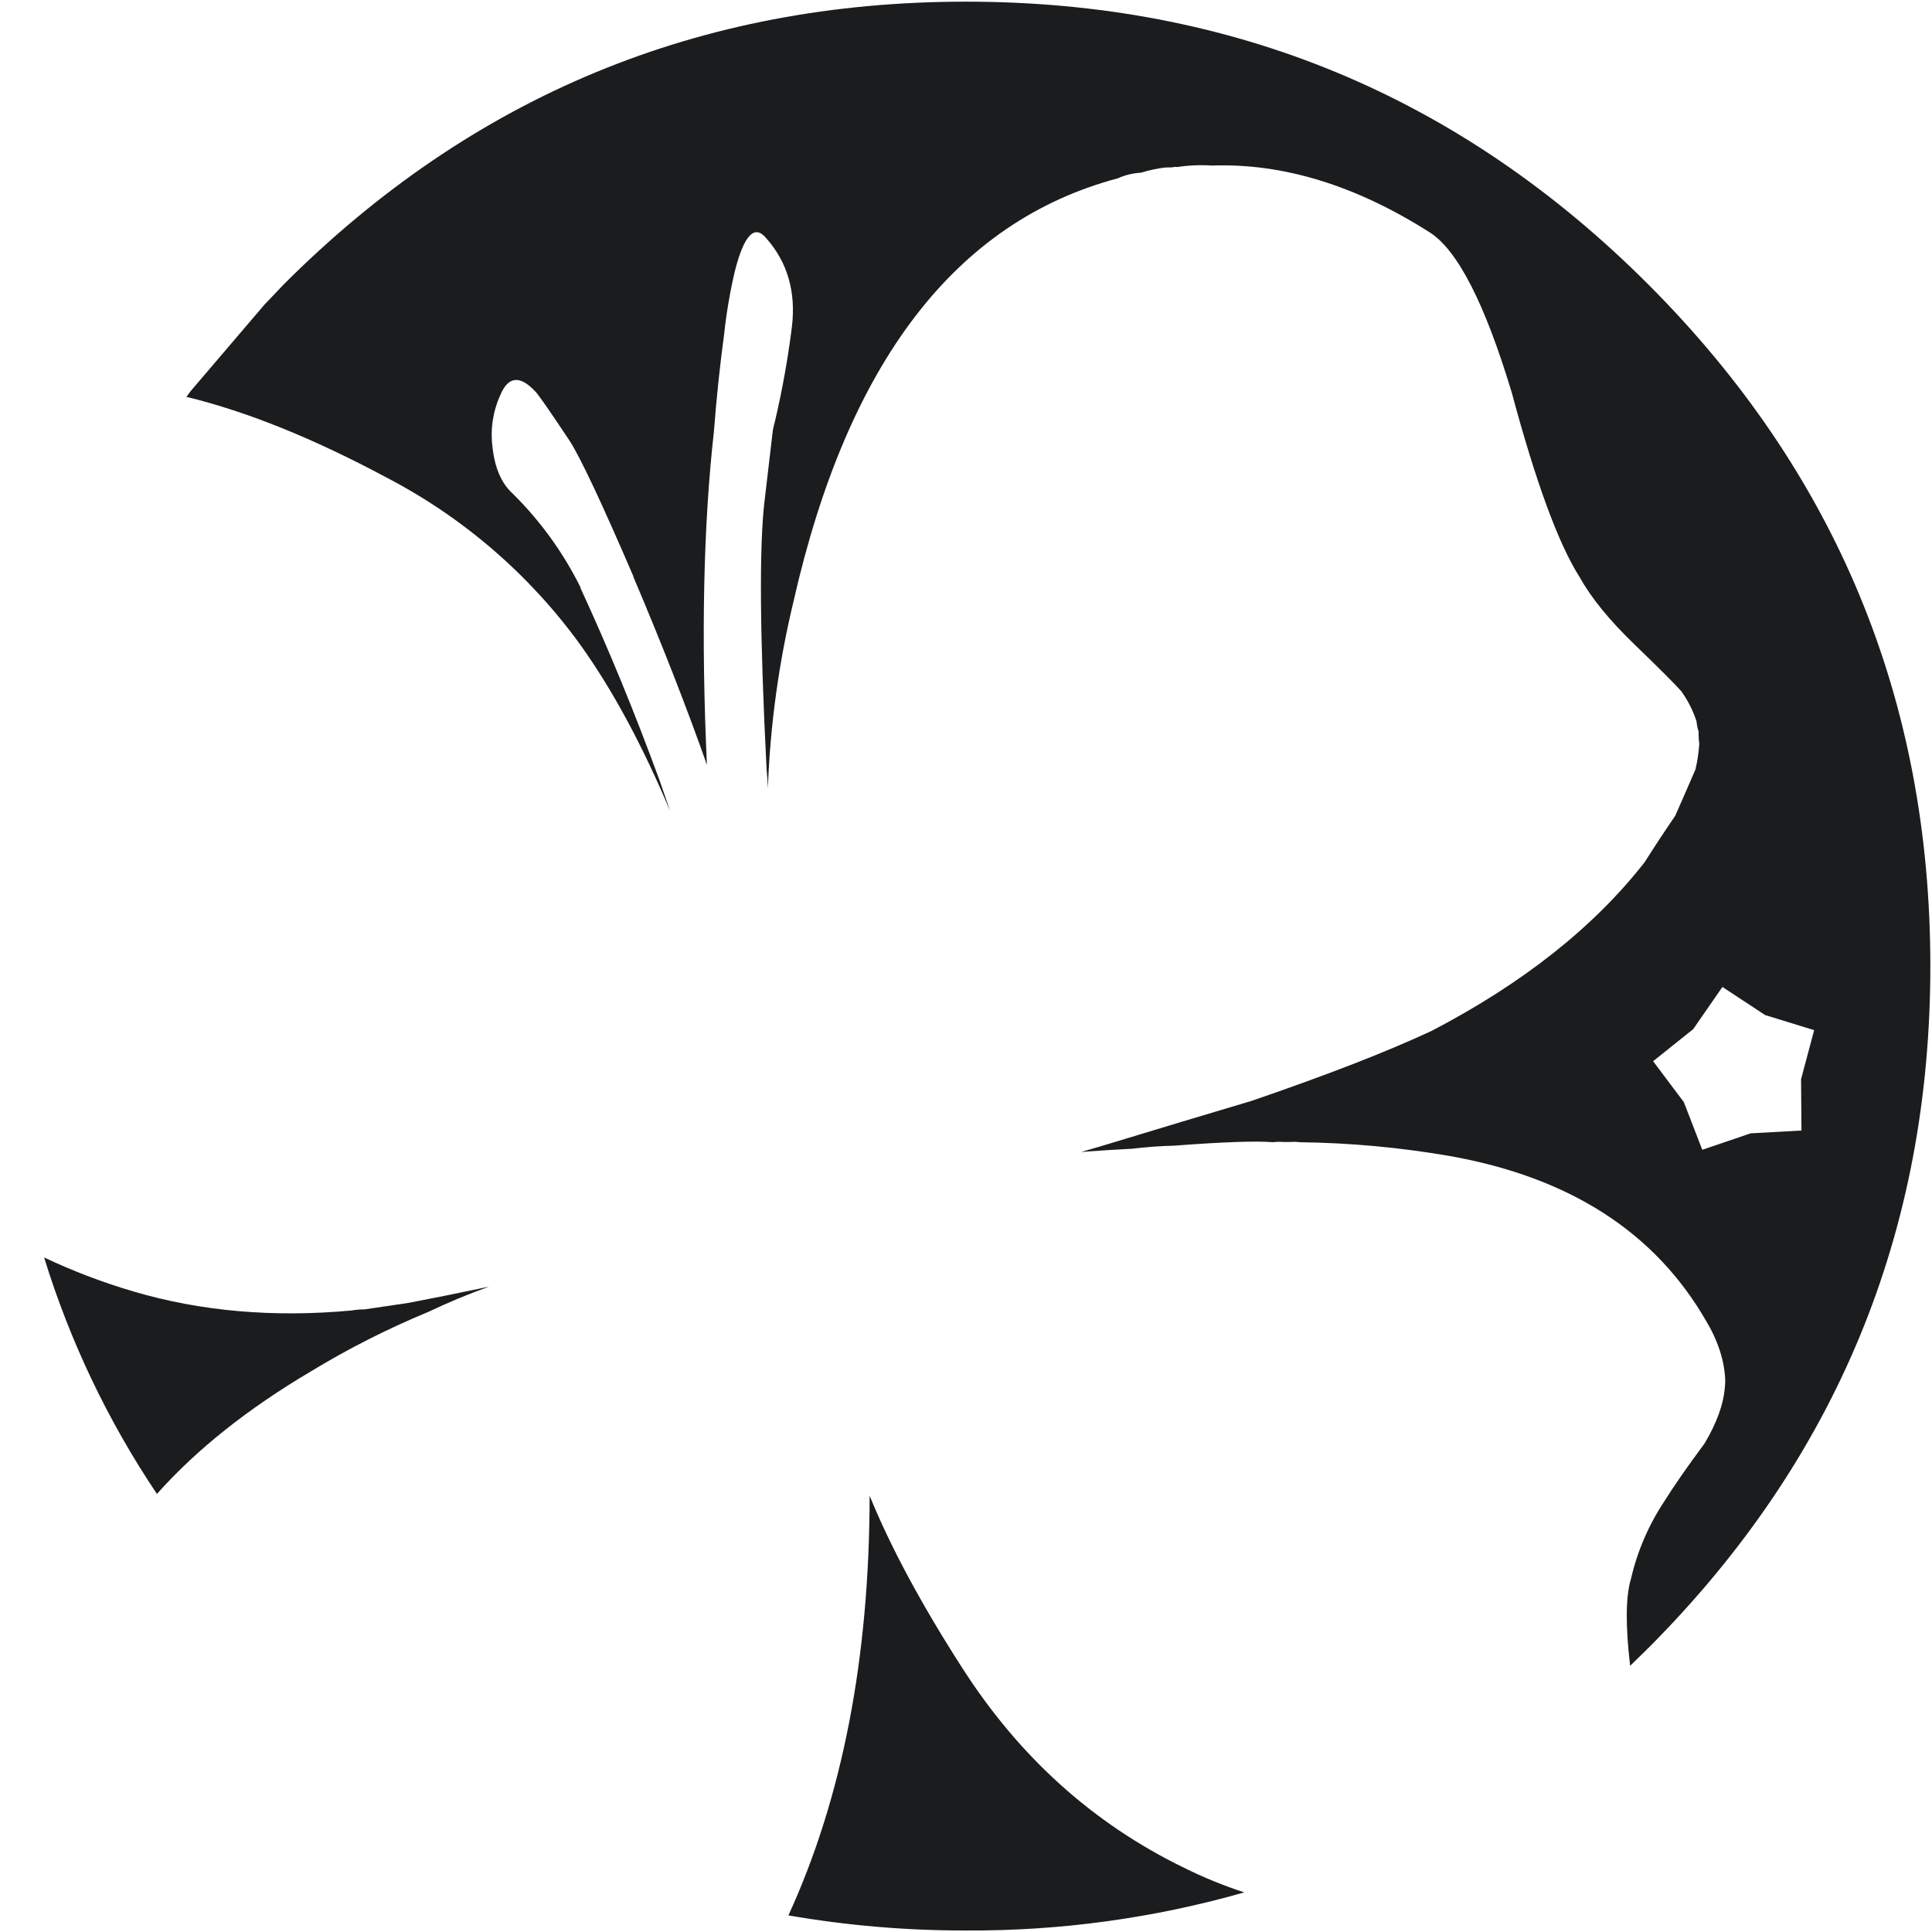
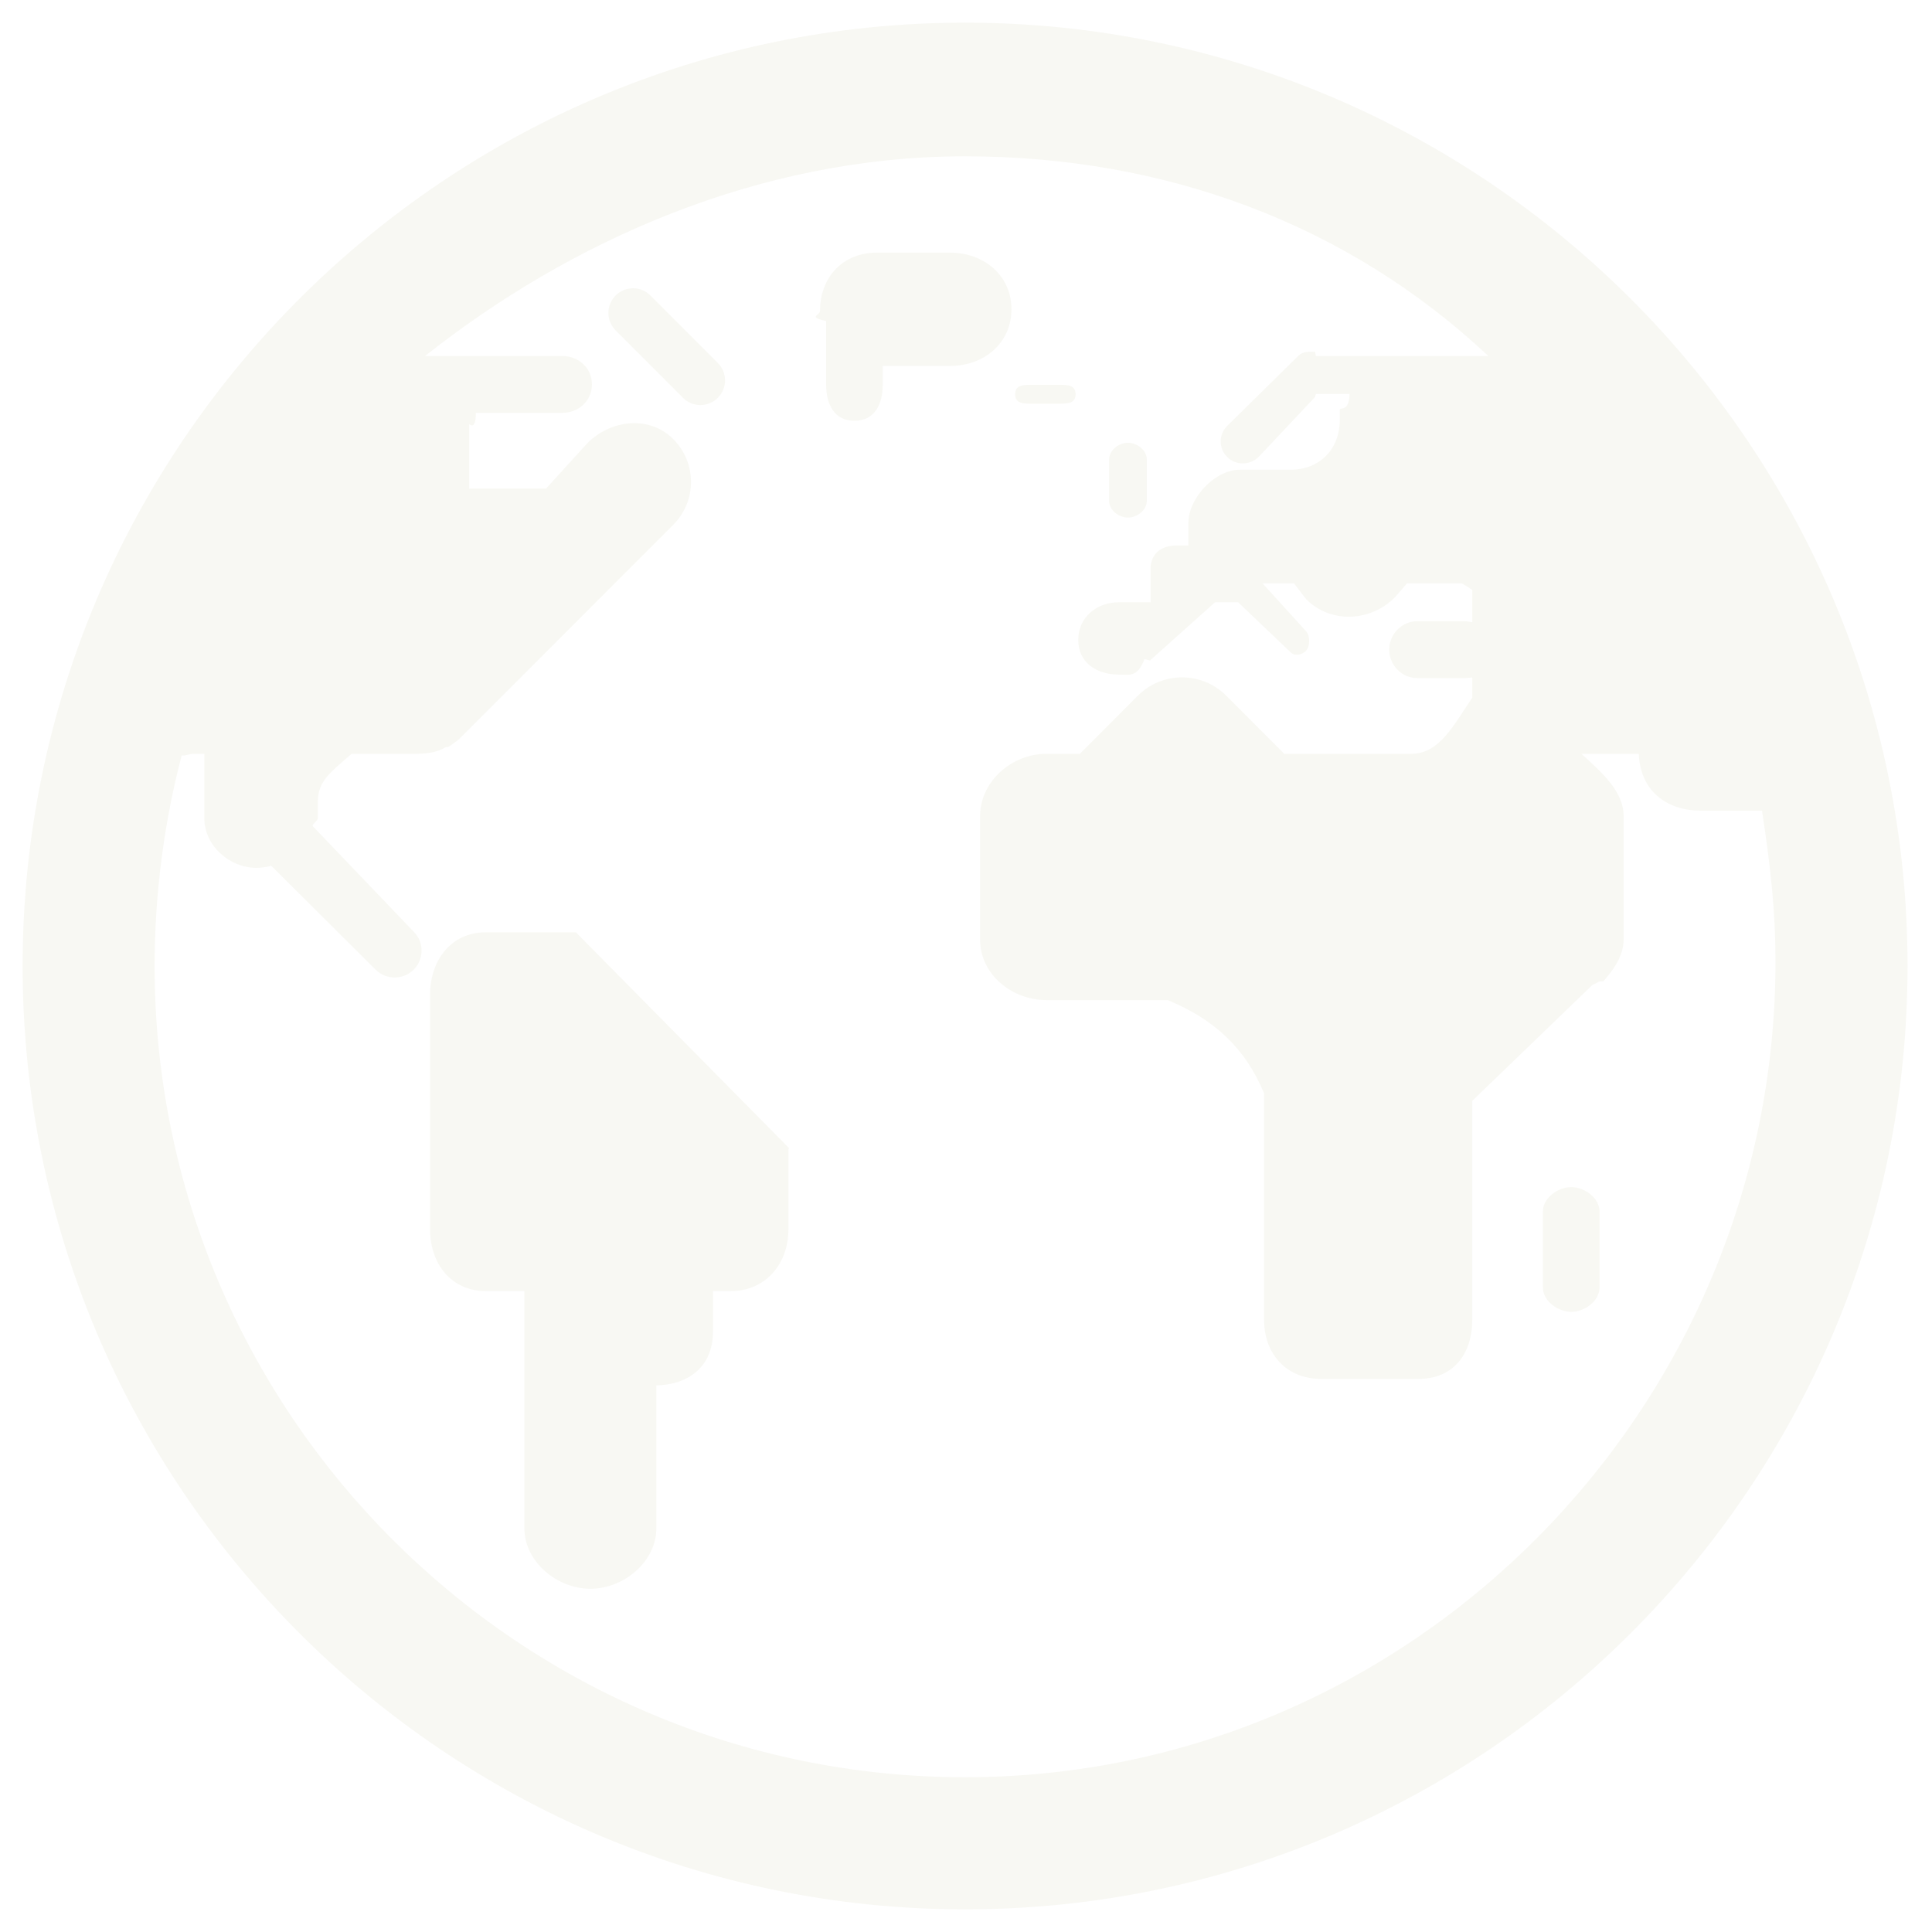
- <svg xmlns="http://www.w3.org/2000/svg" width="512pt" height="512pt" version="1.1" viewBox="0 0 512 512">
-   <path d="M255.14,442.23q-16.36-25.42-24.68-45.85-.06,64.39-21.52,111.22a273.07,273.07,0,0,0,47.06,4,263.17,263.17,0,0,0,73.75-10.1,118.11,118.11,0,0,1-16.13-6.6Q277.75,477.41,255.14,442.23Z" fill="#1B1C1D" />
-   <path d="M96.63,347a18.63,18.63,0,0,0-3.39.29q-31.11,2.87-57.91-5.05a162.39,162.39,0,0,1-23.64-9,238.14,238.14,0,0,0,29.9,62.67q15.67-17.62,40.8-32.48a226.45,226.45,0,0,1,31.16-15.78q7.69-3.67,16-6.66-12,2.53-21.35,4.3Q101.62,346.27,96.63,347Z" fill="#1B1C1D" />
-   <path d="M75.28,75.28q-1.78,1.84-3.44,3.62-.86.86-1.66,1.72l-19.63,23q-.52.75-1.15,1.55,23.93,5.8,52.86,21.29a147.47,147.47,0,0,1,51.54,44.42q12.8,17.91,23.82,44.13-1.43-4.19-2.81-8.15-9.87-27-21-51.08l.06-.06a93,93,0,0,0-18-24.91q-4.42-4-5.34-12.22a25.4,25.4,0,0,1,2-13.77q3.21-7.8,9.53-.86,1.49,1.72,8.9,12.86,4.3,6.66,16.93,36h-.06q11.36,26.74,19.51,49.87Q185,151.72,189.2,114.3q1-13.14,2.7-25.71A136.79,136.79,0,0,1,194.71,72q3.67-14.58,8.38-8.84,8.44,9.58,6.77,23.47a240.67,240.67,0,0,1-4.48,25q-.23.75-.57,2.41-.86,7.17-2.18,18.59-2.18,17.91.52,71.22.29,2.58.34,5.11a250.66,250.66,0,0,1,6.83-49.7q21.52-94.87,85.91-112a17,17,0,0,1,6.14-1.49,38.1,38.1,0,0,1,6.37-1.38q1.09,0,2.12-.06a2.09,2.09,0,0,1,1.09-.06,42.11,42.11,0,0,1,9.18-.4q28.35-1,57.79,17.73Q390,68.68,400.68,104.2q9.58,35.7,18,48.84,4.53,8.15,14.46,17.73t12.45,12.45a29.53,29.53,0,0,1,4,7.92,11.77,11.77,0,0,0,.57,2.75,19.3,19.3,0,0,0,.17,3.21,42.78,42.78,0,0,1-1,6.77q-2.24,5.22-5.39,12.34-4.25,6.2-8.09,12.28-20.2,25.83-56.47,44.71-17.56,8.21-47.69,18.54-17.39,5.17-40.23,12.11l-4.94,1.43q6-.46,13.54-.86,5.91-.69,11-.8,19.69-1.49,26.34-.92a13.15,13.15,0,0,1,2.75-.06h1.78a11.89,11.89,0,0,1,2.58.06,251.35,251.35,0,0,1,39.48,3.62q48,8.44,68.29,44a37,37,0,0,1,3.85,8.78,29.62,29.62,0,0,1,1,5.39,5.68,5.68,0,0,1,.06.8,15.23,15.23,0,0,1-.11,2.64q-.57,6.54-5.34,14.58-7.06,9.53-10.73,15.44a62.5,62.5,0,0,0-8.78,20.43q-2.12,6.94-.23,23.07l4.42-4.3a2,2,0,0,1,.4-.4Q511.56,361.83,511.56,256T436.72,75.28Q361.83.44,256,.44T75.28,75.28ZM467.77,269l13,4L477.3,286l.11,13.6-13.49.75-12.8,4.36-4.88-12.63-8.15-10.85,10.62-8.49,7.75-11.19Z" fill="#1B1C1D" />
+ <svg xmlns="http://www.w3.org/2000/svg" t="1573168879061" class="icon" viewBox="0 0 1024 1024" version="1.1" p-id="1896" data-spm-anchor-id="a313x.7781069.0.i9" width="200" height="200">
+   <defs>
+     <style type="text/css" />
+   </defs>
+   <path d="M511.498 12C236.072 12 11.986 236.295 11.986 512c0 275.704 224.086 500 499.512 500 275.46 0 499.546-224.296 499.546-500 0-275.687-224.086-500-499.546-500z m0 929.967C274.681 941.967 81.95 749.061 81.95 512c0-38.086 5.057-76.451 14.37-111.642 1.953 0.366 3.976-0.802 6.034-0.802h5.929v34.058c0 14.544 13.184 26.35 27.727 26.35 2.441 0 5.476-0.454 7.743-1.082l55.35 55.071c5.51 5.511 14.613 5.511 20.159 0 5.511-5.545 5.615-14.492 0.105-20.02l-53.711-56.17c0.174-1.36 2.79-2.738 2.79-4.15v-8.405c0-11.353 6.557-15.625 17.857-25.652h32.924c6.208 0 11.858-0.453 16.811-3.435 0.593-0.349 1.186 0.052 1.744-0.332 1.151-0.785 2.163-1.36 3.208-2.267 0.488-0.436 1.012-0.558 1.465-1.011l1.221-1.134 113.142-113.194c12.556-12.573 12.556-32.924 0-45.48-12.556-12.573-32.924-10.394-45.48 2.162L289.4 258.983h-40.702v-34.04c0-0.576 3.522 3.924 3.522-6.121h45.759c8.719 0 15.764-6.348 15.764-15.067s-7.045-15.067-15.764-15.067h-72.684c76.032-60.233 176.339-105.835 286.202-105.835 105.643 0 202.462 35.557 277.344 105.835h-91.309c-0.21 0-0.349-2.215-0.523-2.197-3.243-0.174-6.487-0.262-8.964 2.197l-37.598 37.04c-4.604 4.639-4.639 11.858 0 16.497 4.639 4.621 12.138 4.481 16.776-0.157l29.716-31.581c0.209 0 0.383-1.709 0.593-1.709h17.752c-0.244 10.044-5.161 6.749-5.161 8.423v5.284c0 15.433-10.533 26.455-25.949 26.455H657.25c-13.288 0-27.379 14.979-27.379 28.268V289.1h-6.068c-8.301 0-13.986 4.272-13.986 12.556v17.561h-16.88c-11.858 0-21.45 8.144-21.45 19.985s9.592 18.345 21.45 18.345c5.231 0 9.939 1.831 13.637-8.213h0.035l2.895 0.75 34.493-30.867h12.242l27.692 26.402c2.268 2.284 5.964 1.622 8.231-0.646 2.302-2.302 2.302-8.213 0-10.498l-23.02-25.303h16.672l6.521 8.458c12.939 12.939 33.971 11.998 46.91-0.941l6.557-7.516h28.6c1.046 0 5.929 3.627 5.929 3.488v17.125c0-0.017-3.348-0.523-3.662-0.523h-25.564c-8.161 0-14.788 6.888-14.788 15.067s6.592 15.049 14.788 15.049h25.564c0.314 0 3.662-0.279 3.662-0.296v10.69c-10.044 14.91-17.473 29.768-32.365 29.768h-67.453c-0.104 0-0.174-0.349-0.279-0.454l-30.308-30.361c-12.939-12.939-33.901-12.974-46.841 0l-30.308 30.378c-0.104 0.104-0.175 0.436-0.279 0.436h-17.927c-18.311 0-35.087 14.648-35.087 32.976v65.587c0 18.293 16.776 31.965 35.087 31.965h64.349c24.274 10.045 41.016 25.111 51.06 49.421v119.943c0 18.345 11.963 31.424 30.273 31.424h51.619c18.311 0 28.459-13.079 28.459-31.424V583.464l63.687-61.419 2.371-1.151 1.291-0.697 2.127-0.07c5.267-5.894 10.742-13.549 10.742-22.042v-65.569c0-13.026-11.37-22.932-22.321-32.959h30.344c0.871 20.089 15.206 30.117 32.959 30.117h32.365c4.604 30.116 7.15 53.467 7.15 79.974 0 237.076-192.662 432.319-429.548 432.319z m0 0" fill="#f8f8f3" p-id="1897" />
+   <path d="M597.854 274.329c4.883 0 9.976-3.976 9.976-8.876V243.55c0-4.9-5.093-8.876-9.976-8.876-4.917 0-10.01 3.976-10.01 8.876v21.903c0 4.9 5.093 8.876 10.01 8.876z m0 0M305.234 494.143h-47.817c-18.241 0-29.471 14.771-29.471 33.063v124.373c0 18.24 11.23 32.715 29.471 32.715h20.508v125.697c0 17.718 17.264 32.087 34.982 32.087s34.982-14.369 34.982-32.087v-75.684h-1.186c18.241 0 31.181-10.08 31.181-28.32v-21.693h9.591c18.276 0 30.413-14.475 30.413-32.715v-42.307c0-0.349 0.454-0.593 0.07-1.012L305.234 494.143z m0 0M536.086 163.925c0-17.962-14.578-30.012-32.54-30.012h-38.854c-17.927 0-30.064 12.939-30.064 30.901 0 2.407-6.766 3.104 3.244 5.354v33.779c0 10.533 4.464 19.078 14.997 19.078s14.997-8.545 14.997-19.078v-9.992h35.68c17.962 0 32.54-12.051 32.54-30.03z m0 0M546.271 213.974h15.555c4.534 0 8.267-0.436 8.267-5.022 0-4.551-3.732-5.005-8.267-5.005h-15.555c-4.569 0-8.231 0.454-8.231 5.005-0.001 4.569 3.661 5.022 8.231 5.022z m0 0M380.464 210.853c5.092-5.109 5.092-13.375 0-18.485l-35.714-35.75c-5.127-5.109-13.358-5.109-18.45 0-5.127 5.092-5.127 13.393 0 18.502l35.714 35.75c5.057 5.092 13.358 5.092 18.45-0.017z m0 0M832.787 629.188c-7.115 0-15.032 5.79-15.032 12.904v40.318c0 7.115 7.917 12.904 15.032 12.904 7.114 0 14.997-5.789 14.997-12.904v-40.318c0-7.114-7.883-12.904-14.997-12.904z m0 0" fill="#f8f8f3" p-id="1898" />
</svg>
